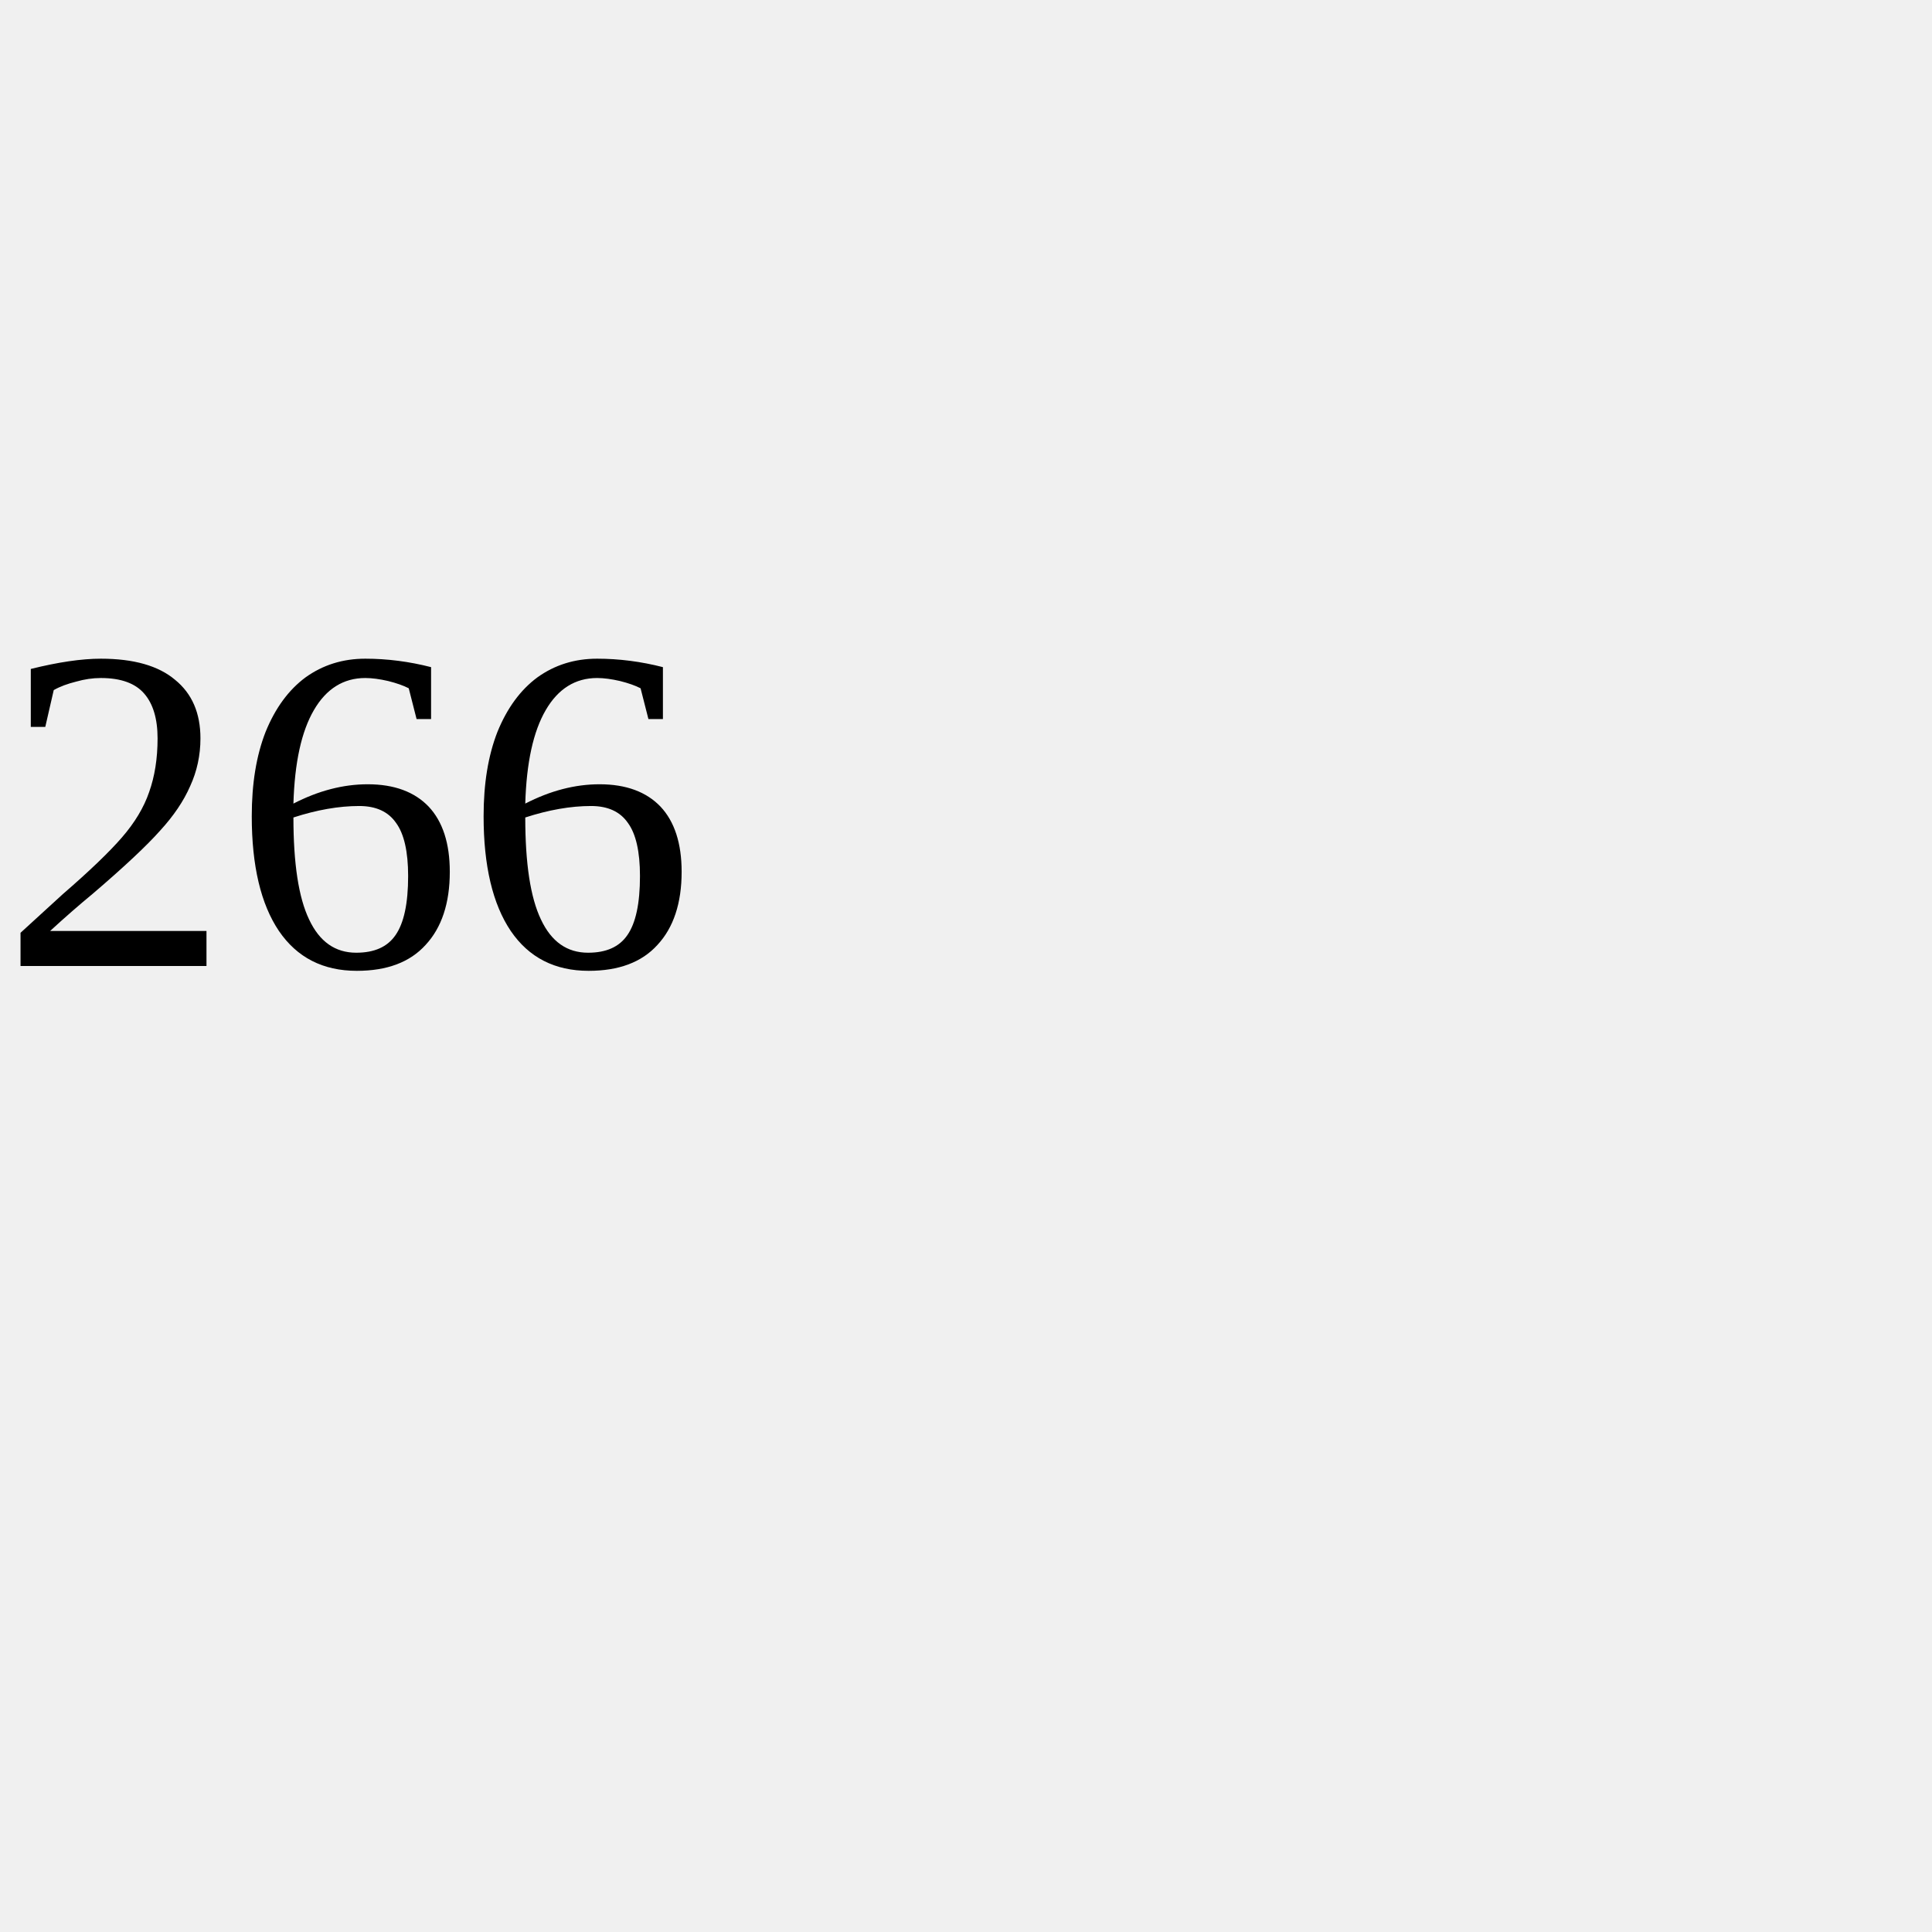
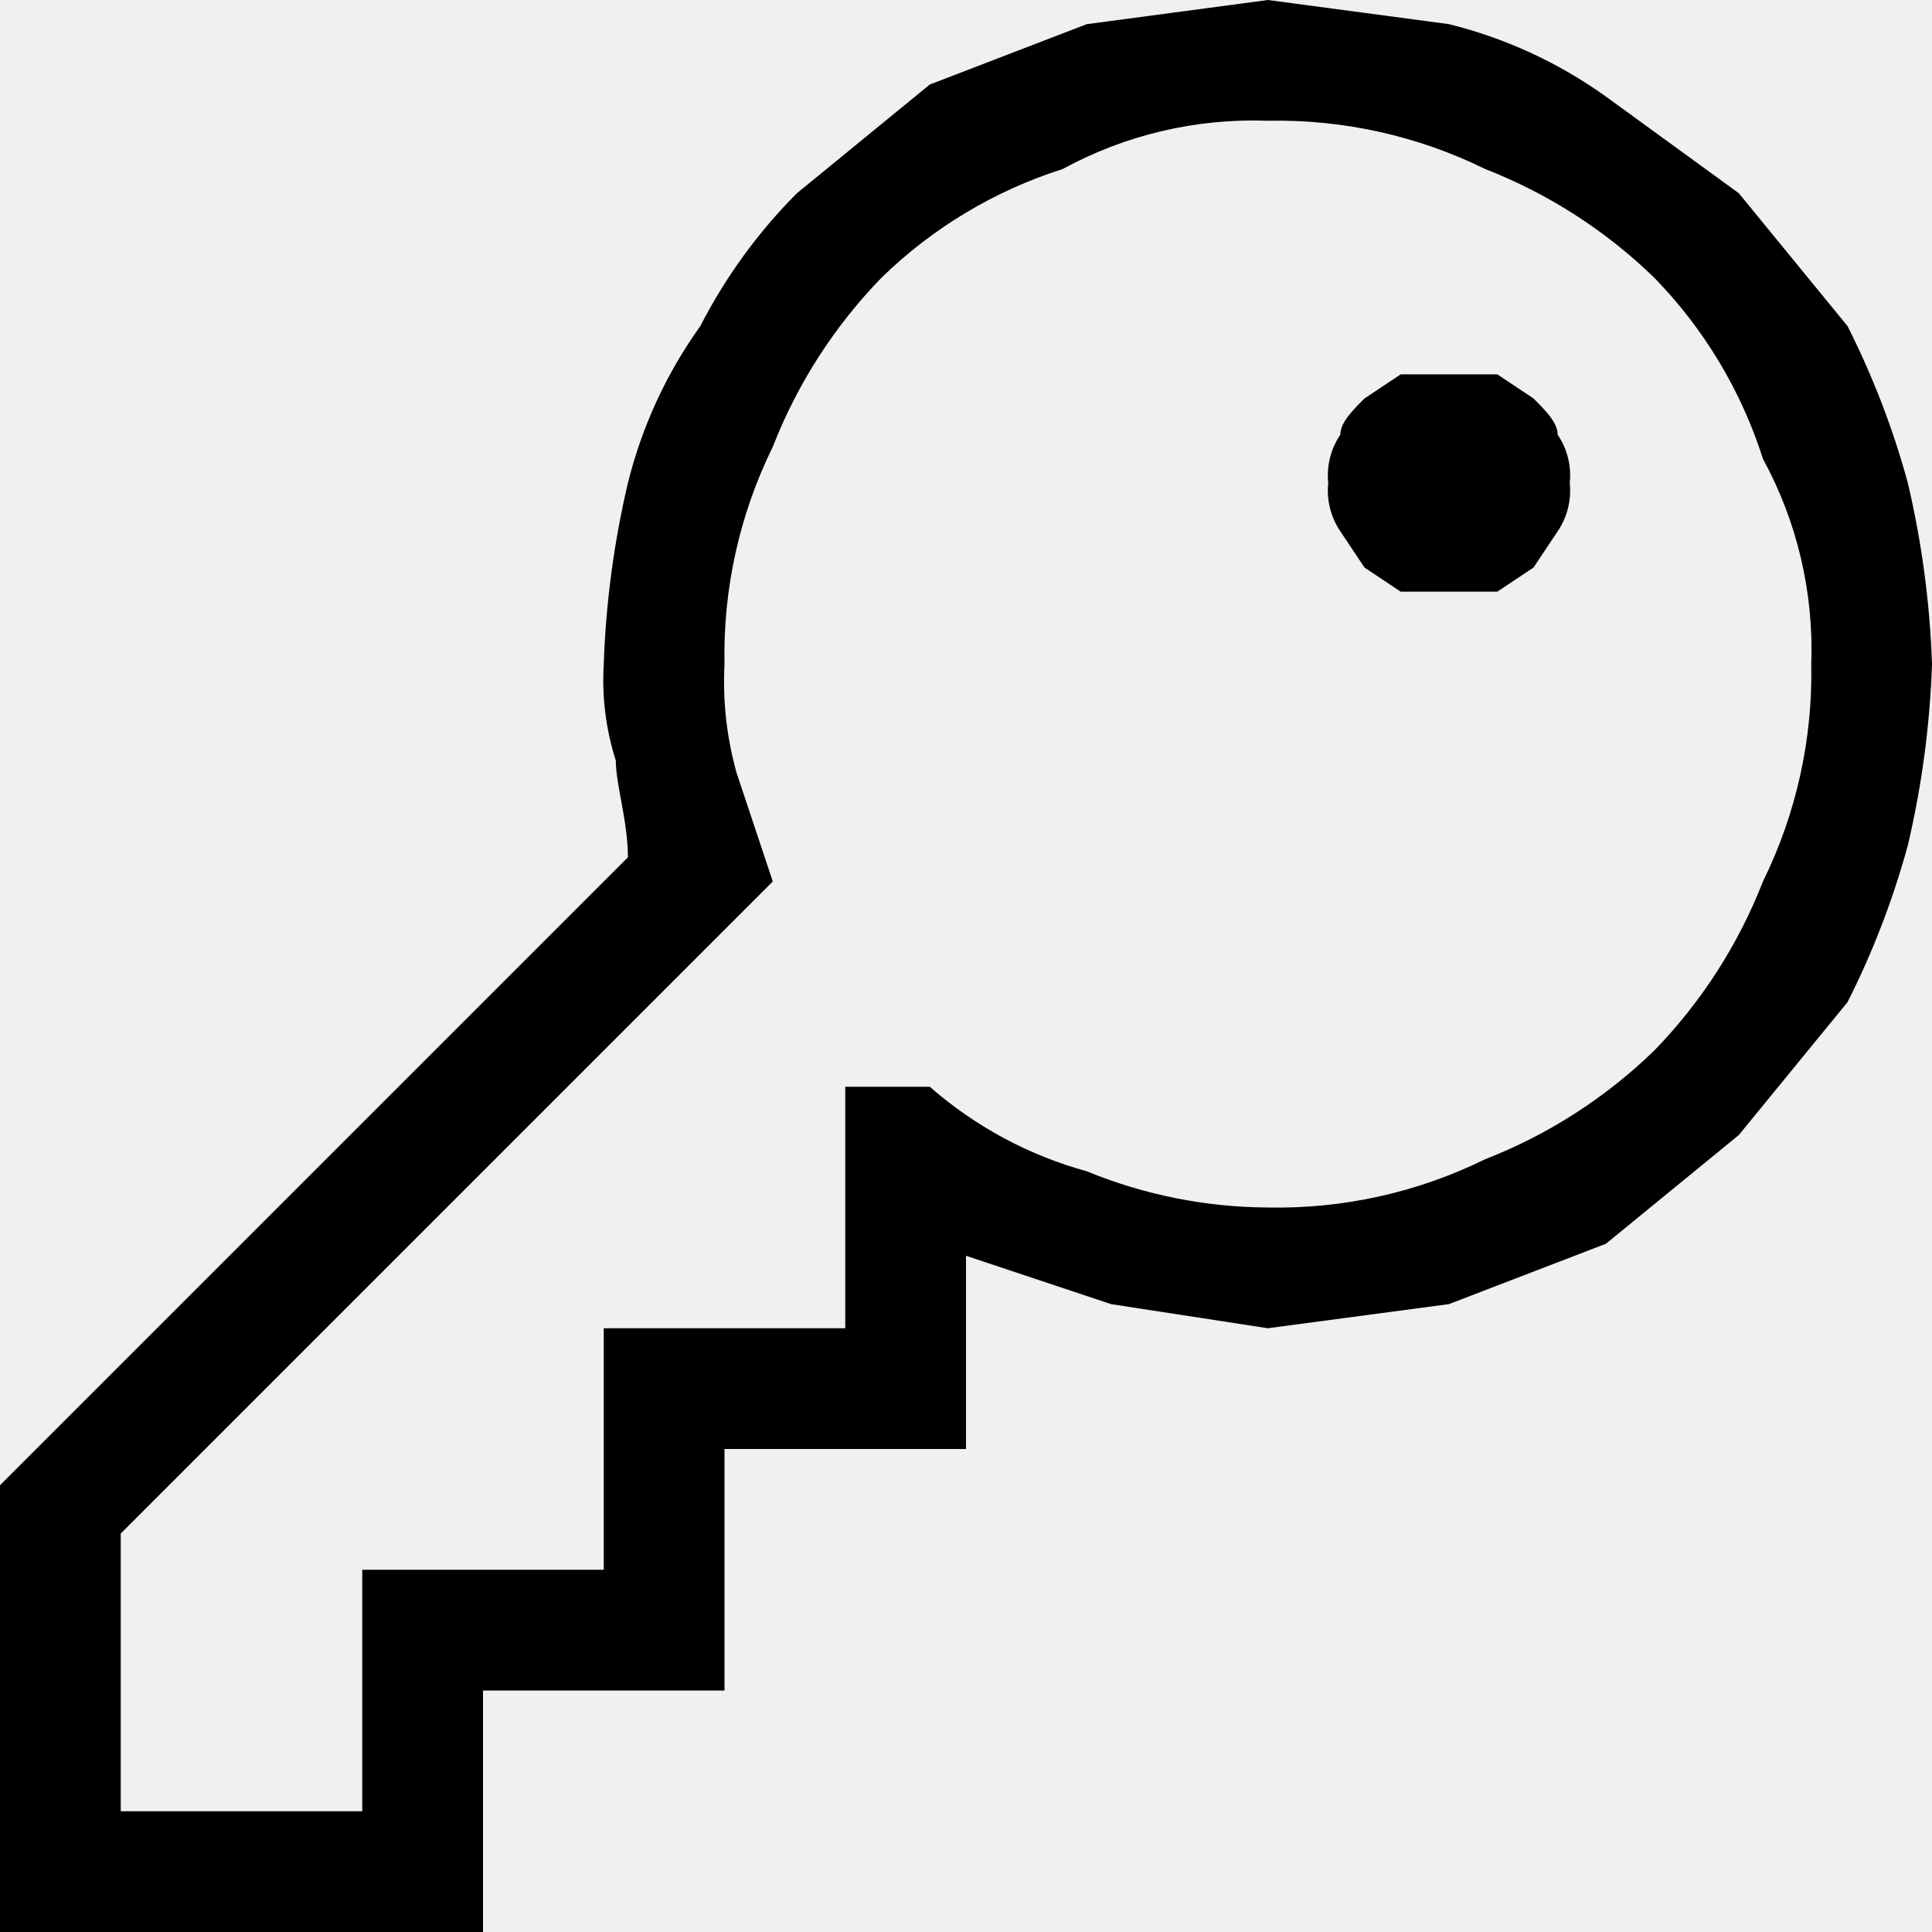
- <svg xmlns="http://www.w3.org/2000/svg" viewBox="0 0 50 50">
-   <text x="0" y="25" class="small">266</text>
+ <svg xmlns="http://www.w3.org/2000/svg" viewBox="0 0 16 16" class="msportalfx-svg-placeholder" role="presentation" focusable="false">
+   <g>
+     <path d="M5.2 7.1c0-.3-.1-.6-.1-.8a2.2 2.2 0 0 1-.1-.8A7.7 7.7 0 0 1 5.2 4a3.8 3.8 0 0 1 .6-1.3 4.4 4.4 0 0 1 .8-1.1L7.7.7 9 .2l1.5-.2 1.5.2a3.8 3.8 0 0 1 1.3.6l1.1.8.9 1.1a6.9 6.9 0 0 1 .5 1.3 7.7 7.7 0 0 1 .2 1.5 7.7 7.7 0 0 1-.2 1.5 6.9 6.9 0 0 1-.5 1.3l-.9 1.1-1.1.9-1.3.5-1.5.2-1.3-.2-1.2-.4V12H6v2H4v2H0v-3.7zM1 15h2v-2h2v-2h2V9h.7a3.3 3.3 0 0 0 1.3.7 4 4 0 0 0 1.5.3 3.9 3.9 0 0 0 1.8-.4 4.2 4.2 0 0 0 1.4-.9 4.2 4.2 0 0 0 .9-1.4 3.9 3.9 0 0 0 .4-1.8 3.3 3.3 0 0 0-.4-1.7 3.8 3.8 0 0 0-.9-1.5 4.2 4.2 0 0 0-1.4-.9 3.9 3.9 0 0 0-1.8-.4 3.3 3.3 0 0 0-1.7.4 3.8 3.8 0 0 0-1.5.9 4.2 4.2 0 0 0-.9 1.4A3.9 3.9 0 0 0 6 5.5a2.8 2.8 0 0 0 .1.9l.3.9L1 12.7zM12.4 3.1l.3.2c.1.1.2.2.2.3a.6.6 0 0 1 .1.4.6.6 0 0 1-.1.4l-.2.3-.3.2h-.8l-.3-.2-.2-.3A.6.6 0 0 1 11 4a.6.6 0 0 1 .1-.4c0-.1.1-.2.2-.3l.3-.2h.8z" />
+   </g>
  <style>.msportalfx-svg-c01{fill:#fff}.msportalfx-svg-c02{fill:#e5e5e5}.msportalfx-svg-c03{fill:#a0a1a2}.msportalfx-svg-c04{fill:#7a7a7a}.msportalfx-svg-c05{fill:#3e3e3e}.msportalfx-svg-c06{fill:#1e1e1e}.msportalfx-svg-c07{fill:#0f0f0f}.msportalfx-svg-c08{fill:#ba141a}.msportalfx-svg-c09{fill:#dd5900}.msportalfx-svg-c10{fill:#ff8c00}.msportalfx-svg-c11{fill:#fcd116}.msportalfx-svg-c12{fill:#fee087}.msportalfx-svg-c13{fill:#b8d432}.msportalfx-svg-c14,.msportalfx-svg-c32{fill:#57a300}.msportalfx-svg-c15{fill:#59b4d9}.msportalfx-svg-c16{fill:#3999c6}.msportalfx-svg-c17{fill:#804998}.msportalfx-svg-c18{fill:#ec008c}.msportalfx-svg-c19{fill:#0072c6}.msportalfx-svg-c20{fill:#68217a}.msportalfx-svg-c21{fill:#00188f}.msportalfx-svg-c22{fill:#e81123}.fxs-mode-light .msportalfx-svg-c22{fill:#a4262c}.msportalfx-svg-c23{fill:#cae3f3}.msportalfx-svg-c24{fill:#59aed3}.msportalfx-svg-c25{fill:#4c3b12}.msportalfx-svg-c26{fill:#be9555}.msportalfx-svg-c27{fill:#4f4d52}.msportalfx-svg-c28{fill:#ef6f59}.msportalfx-svg-c29{fill:#f7cb64}.msportalfx-svg-c30{fill:#fdd8db}.msportalfx-svg-c31{fill:#f6ffec}.msportalfx-svg-c33{fill:#8a2da5}.msportalfx-svg-c34{fill:#e00b1c}.msportalfx-svg-c35{fill:#015cda}.msportalfx-svg-c36{fill:#5db300}.msportalfx-svg-c97{fill:#ffb900}.msportalfx-svg-c98{fill:#00a4ef}.msportalfx-svg-c99{fill:#f25022}.msportalfx-inverted-theme .msportalfx-svg-c05,.fxs-theme-dark .msportalfx-svg-c05{fill:#777}.msportalfx-inverted-theme .msportalfx-svg-c07,.fxs-theme-dark .msportalfx-svg-c07{fill:#f2f2f2}.msportalfx-svg-palette-white{fill:#fff}.msportalfx-svg-palette-blue{fill:#015cda}.msportalfx-svg-palette-black{fill:#1e1e1e}.msportalfx-svg-palette-green{fill:#57a300}.msportalfx-svg-palette-gray{fill:#a0a1a2}.msportalfx-svg-palette-inherit{fill:inherit}.msportalfx-svg-badge{position:absolute;left:0;bottom:0;min-height:10px;min-width:10px}.fxc-menu-icon&gt;.msportalfx-svg-badge{left:-2px;bottom:-2px;min-height:8px;min-width:8px}.msportalfx-svg-disabled{filter:grayscale(100%)}.msportalfx-svg-loading-square{animation:ProgressFlagAnimation 1.45s infinite ease-in-out;transform-origin:50%}.msportalfx-svg-loading-square:nth-child(1){animation-delay:0s}.msportalfx-svg-loading-square:nth-child(2){animation-delay:.2s}.msportalfx-svg-loading-square:nth-child(3){animation-delay:.4s}@keyframes ProgressFlagAnimation{0%{transform:scale(1);opacity:.3}36.1%{transform:scale(1.06);opacity:1}50%{transform:scale(1.06);opacity:1}86.1%{transform:scale(1);opacity:.3}}.msportalfx-svg-flip-horizontal&gt;svg,svg.msportalfx-svg-flip-horizontal{transform:scaleX(-1)}.msportalfx-svg-fabric-rotate360{animation:ImageRotation 1.3s cubic-bezier(.53,.21,.29,.67) infinite}@keyframes ImageRotation{0%{transform:rotate(-45deg)}100%{transform:rotate(315deg)}}.fxs-svg-number .msportalfx-font-bold{font-size:10px;fill:#0065ad}.fxs-svg-number .fxs-svg-circle{stroke-width:0%;fill:#0078d4}.fxs-svg-number .fxs-svg-text{fill:#fff;font-size:10px}.fxs-svg-number.msportalfx-svg-disabled{filter:grayscale(0%)}.fxs-svg-number.msportalfx-svg-disabled .fxs-svg-circle{fill:#fff;stroke-width:1px;stroke:#949494}.fxs-svg-number.msportalfx-svg-disabled .fxs-svg-text{fill:#949494}.fxs-theme-dark .fxs-svg-number .fxs-svg-text{fill:#0f0f0f}.fxs-theme-dark .fxs-svg-number .fxs-svg-circle{stroke-width:0%;fill:#0078d4}.fxs-theme-dark .fxs-svg-number.msportalfx-svg-disabled .fxs-svg-circle{fill:#0f0f0f;stroke-width:1px;stroke:#949494}.fxs-theme-dark .fxs-svg-number.msportalfx-svg-disabled .fxs-svg-text{fill:#949494}</style>
</svg>
